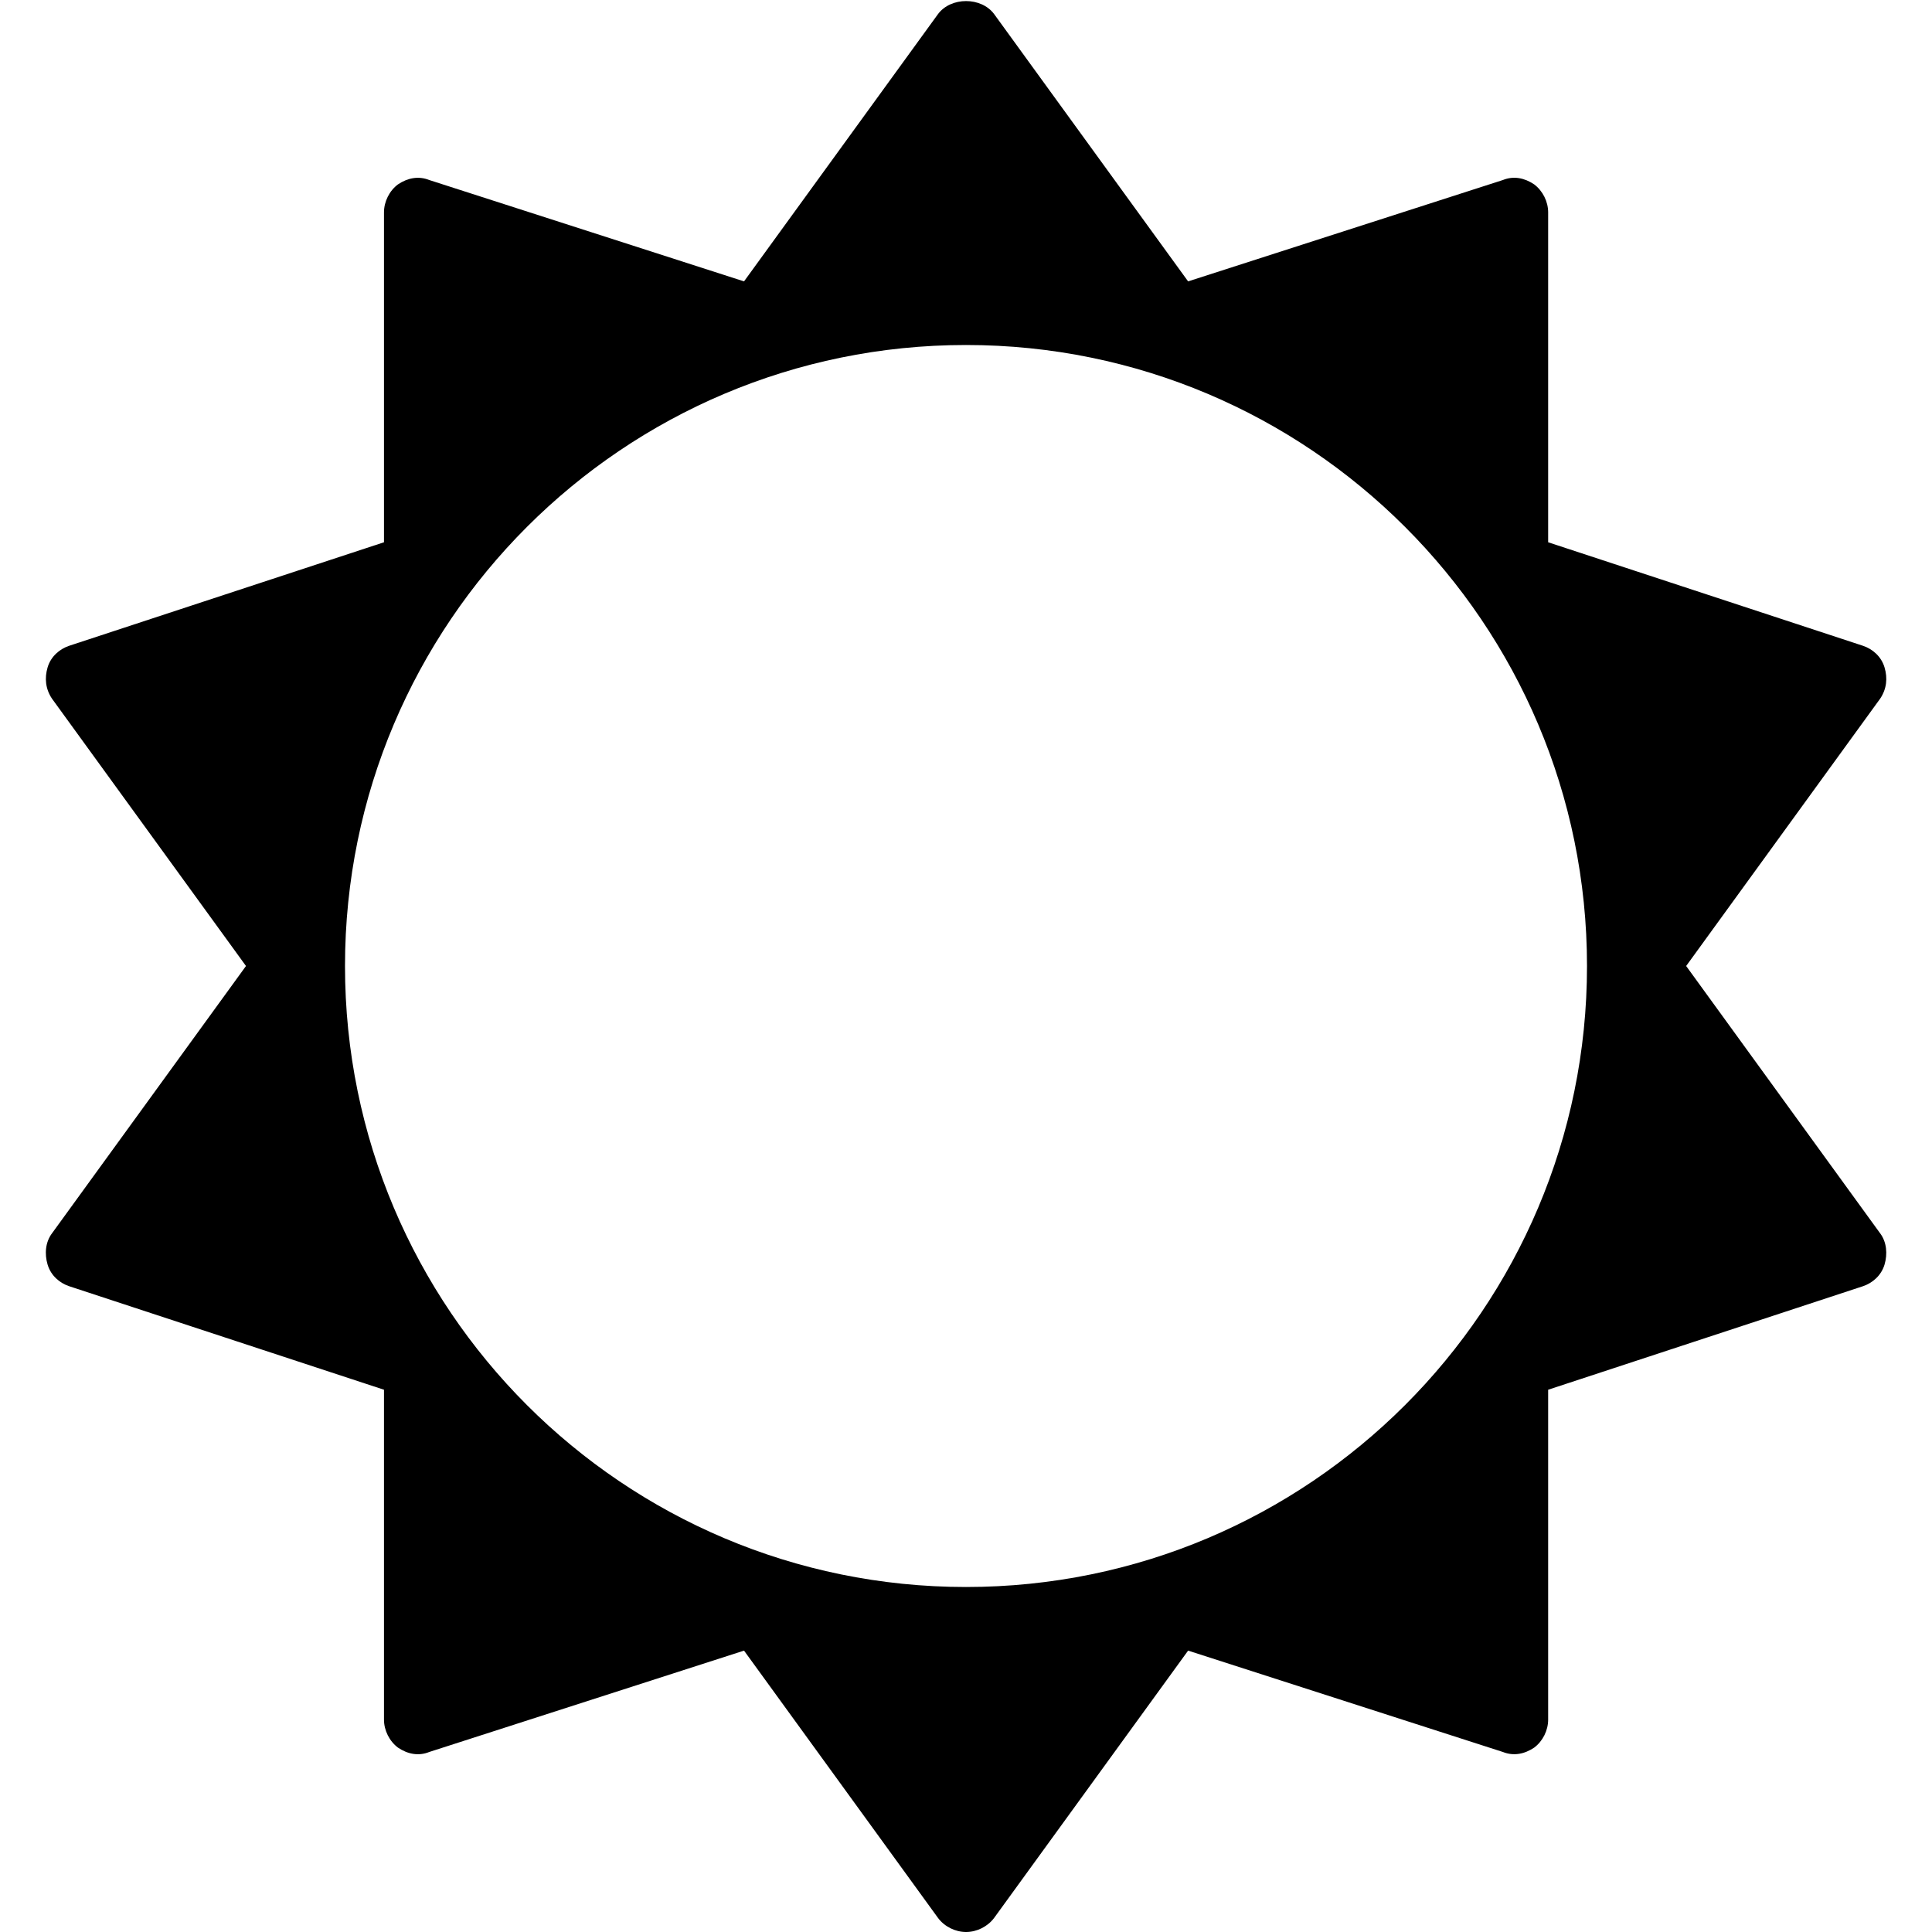
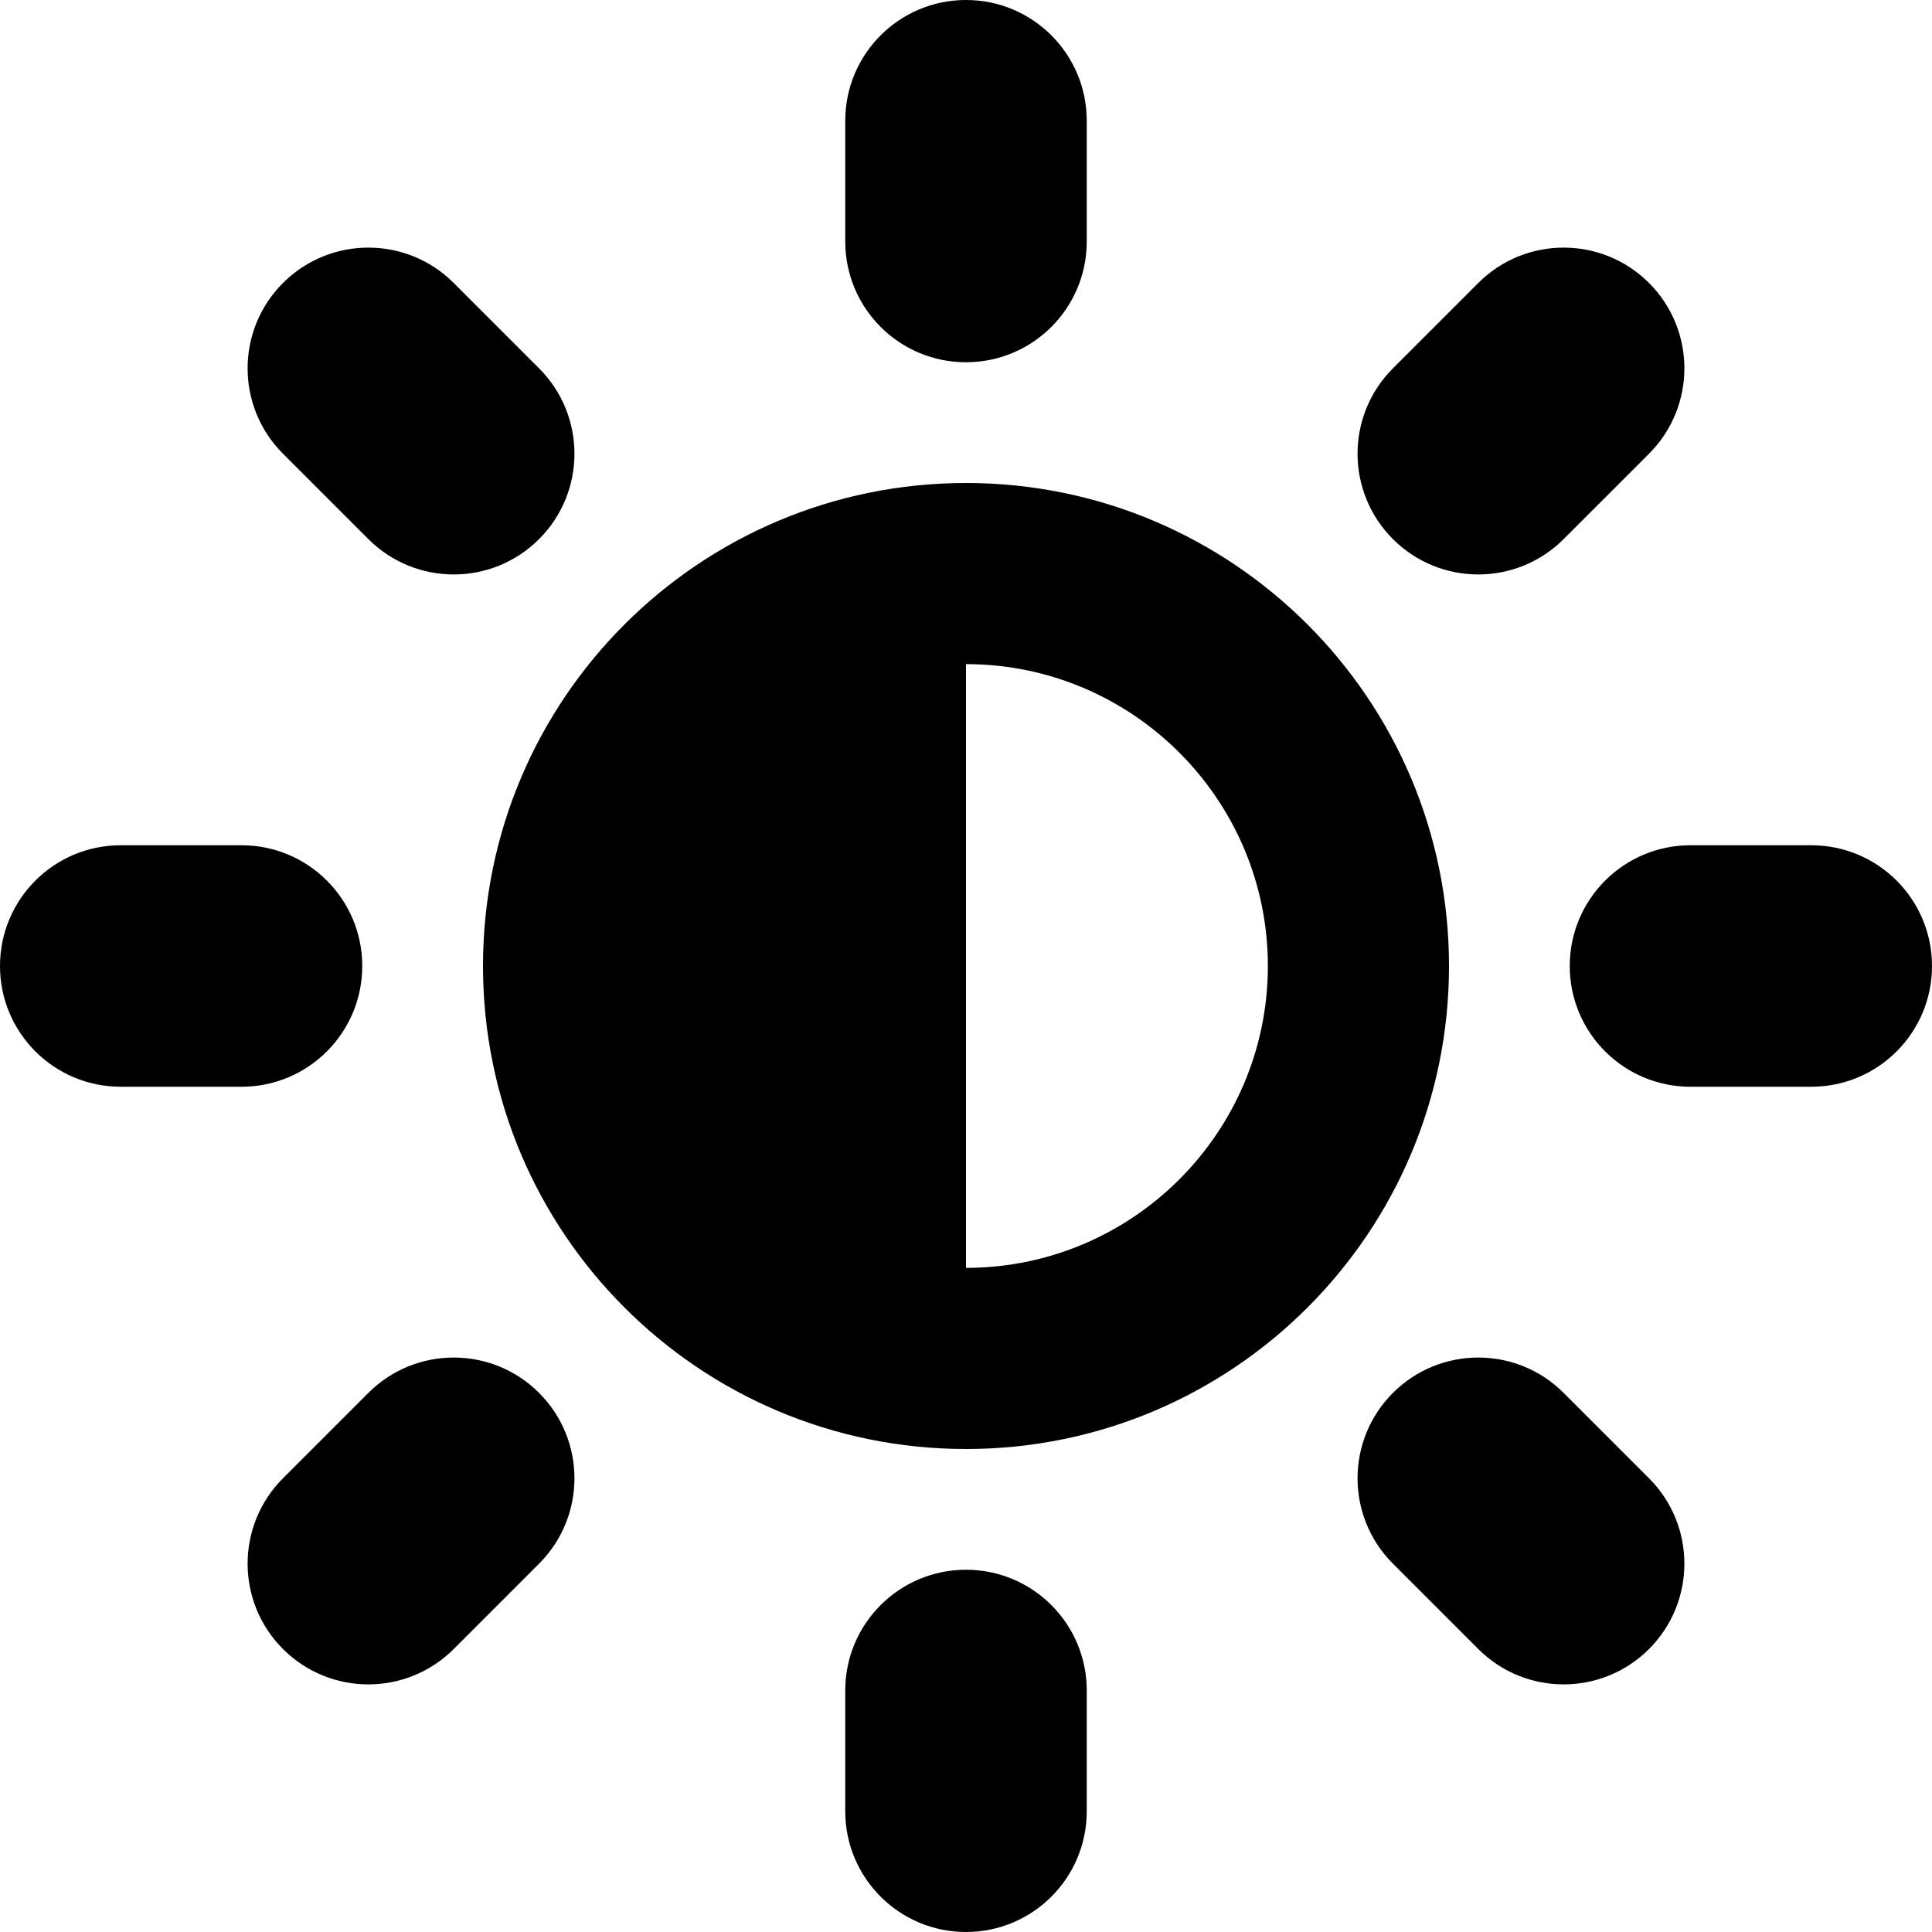
- <svg xmlns="http://www.w3.org/2000/svg" version="1.1" width="28" height="28" viewBox="0 0 28 28">
-   <path d="M23 14c0-4.969-4.031-9-9-9s-9 4.031-9 9 4.031 9 9 9 9-4.031 9-9zM27.312 18.328c-0.047 0.156-0.172 0.266-0.313 0.313l-4.562 1.5v4.781c0 0.156-0.078 0.313-0.203 0.406-0.141 0.094-0.297 0.125-0.453 0.063l-4.562-1.469-2.812 3.875c-0.094 0.125-0.25 0.203-0.406 0.203s-0.313-0.078-0.406-0.203l-2.812-3.875-4.562 1.469c-0.156 0.063-0.313 0.031-0.453-0.063-0.125-0.094-0.203-0.25-0.203-0.406v-4.781l-4.562-1.5c-0.141-0.047-0.266-0.156-0.313-0.313s-0.031-0.328 0.063-0.453l2.812-3.875-2.812-3.875c-0.094-0.141-0.109-0.297-0.063-0.453s0.172-0.266 0.313-0.313l4.562-1.5v-4.781c0-0.156 0.078-0.313 0.203-0.406 0.141-0.094 0.297-0.125 0.453-0.063l4.562 1.469 2.812-3.875c0.187-0.25 0.625-0.25 0.812 0l2.812 3.875 4.562-1.469c0.156-0.063 0.313-0.031 0.453 0.063 0.125 0.094 0.203 0.25 0.203 0.406v4.781l4.562 1.5c0.141 0.047 0.266 0.156 0.313 0.313s0.031 0.313-0.063 0.453l-2.812 3.875 2.812 3.875c0.094 0.125 0.109 0.297 0.063 0.453z" />
+ <svg xmlns="http://www.w3.org/2000/svg" version="1.1" width="32" height="32" viewBox="0 0 32 32">
+   <path d="M16 8c-4.418 0-8 3.582-8 8s3.582 8 8 8 8-3.582 8-8-3.582-8-8-8zM16 21v-10c2.757 0 5 2.243 5 5s-2.243 5-5 5zM16 26c1.105 0 2 0.895 2 2v2c0 1.105-0.895 2-2 2s-2-0.895-2-2v-2c0-1.105 0.895-2 2-2zM16 6c-1.105 0-2-0.895-2-2v-2c0-1.105 0.895-2 2-2s2 0.895 2 2v2c0 1.105-0.895 2-2 2zM30 14c1.105 0 2 0.895 2 2s-0.895 2-2 2h-2c-1.105 0-2-0.895-2-2s0.895-2 2-2h2zM6 16c0 1.105-0.895 2-2 2h-2c-1.105 0-2-0.895-2-2s0.895-2 2-2h2c1.105 0 2 0.895 2 2zM25.899 23.071l1.414 1.414c0.781 0.781 0.781 2.047 0 2.828s-2.047 0.781-2.828 0l-1.414-1.414c-0.781-0.781-0.781-2.047 0-2.828s2.047-0.781 2.828 0zM6.101 8.929l-1.414-1.414c-0.781-0.781-0.781-2.047 0-2.828s2.047-0.781 2.828 0l1.414 1.414c0.781 0.781 0.781 2.047 0 2.828s-2.047 0.781-2.828 0zM25.899 8.929c-0.781 0.781-2.047 0.781-2.828 0s-0.781-2.047 0-2.828l1.414-1.414c0.781-0.781 2.047-0.781 2.828 0s0.781 2.047 0 2.828l-1.414 1.414zM6.101 23.071c0.781-0.781 2.047-0.781 2.828 0s0.781 2.047 0 2.828l-1.414 1.414c-0.781 0.781-2.047 0.781-2.828 0s-0.781-2.047 0-2.828l1.414-1.414z" />
</svg>
